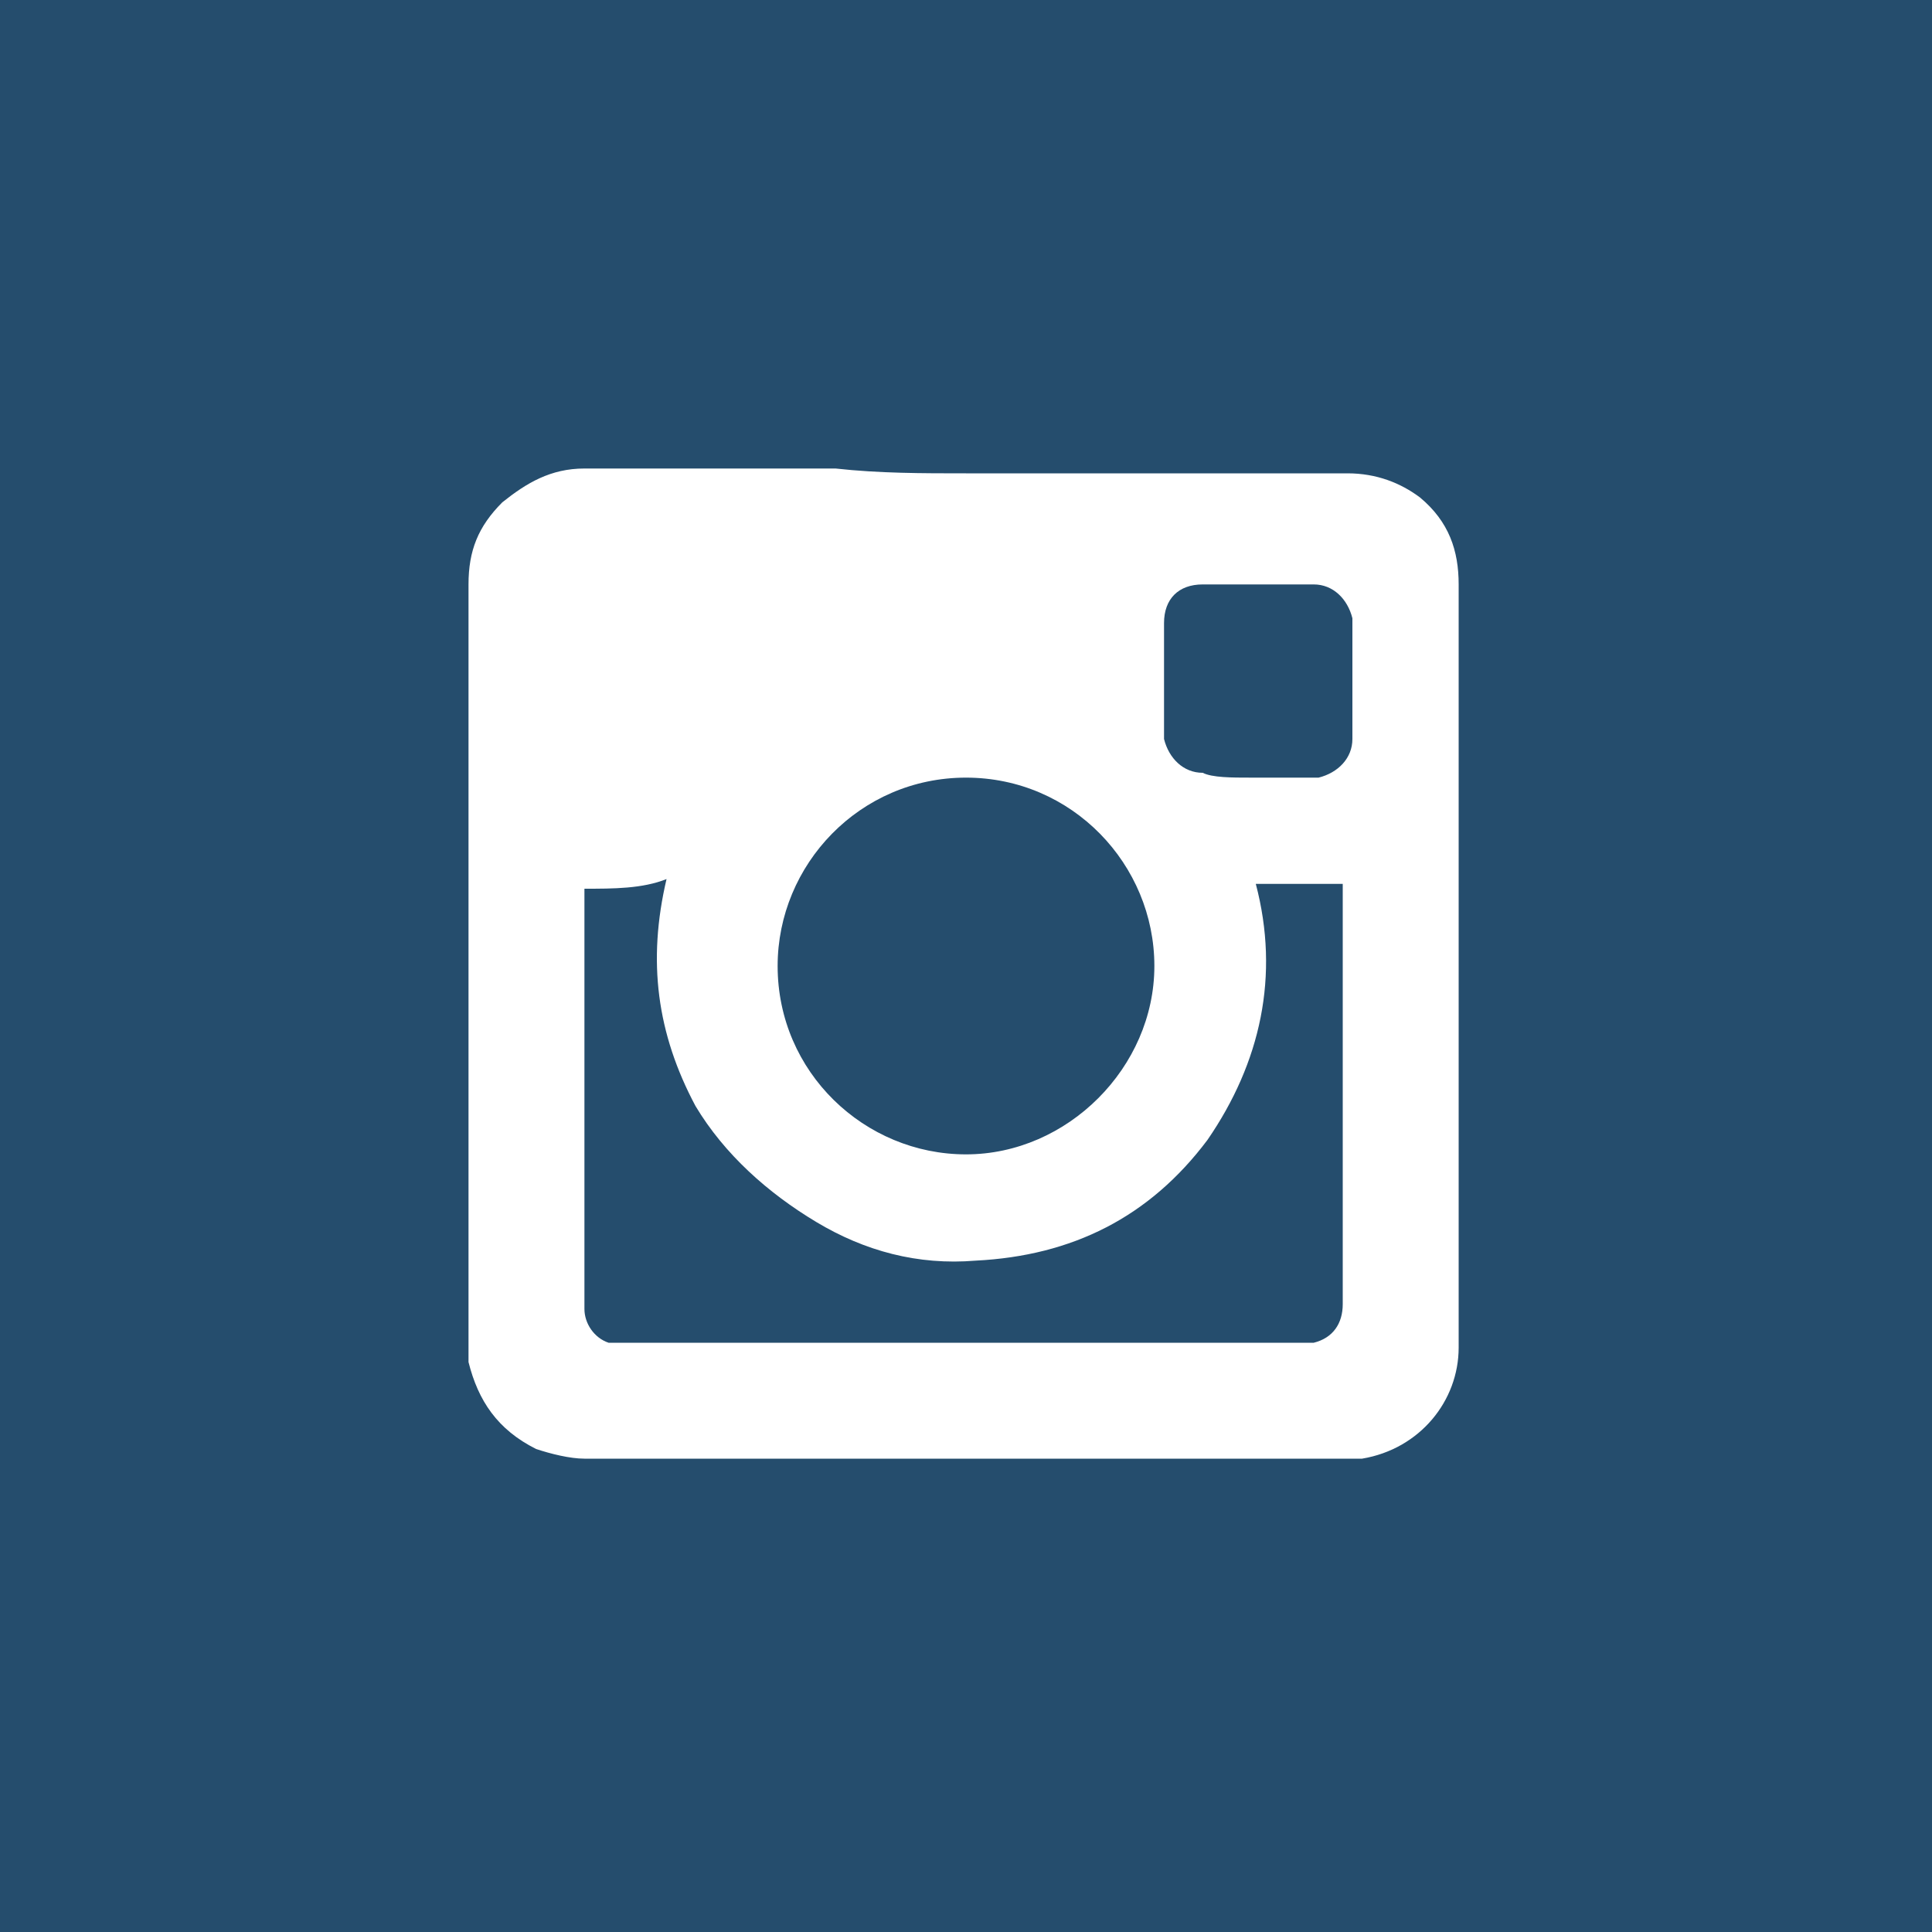
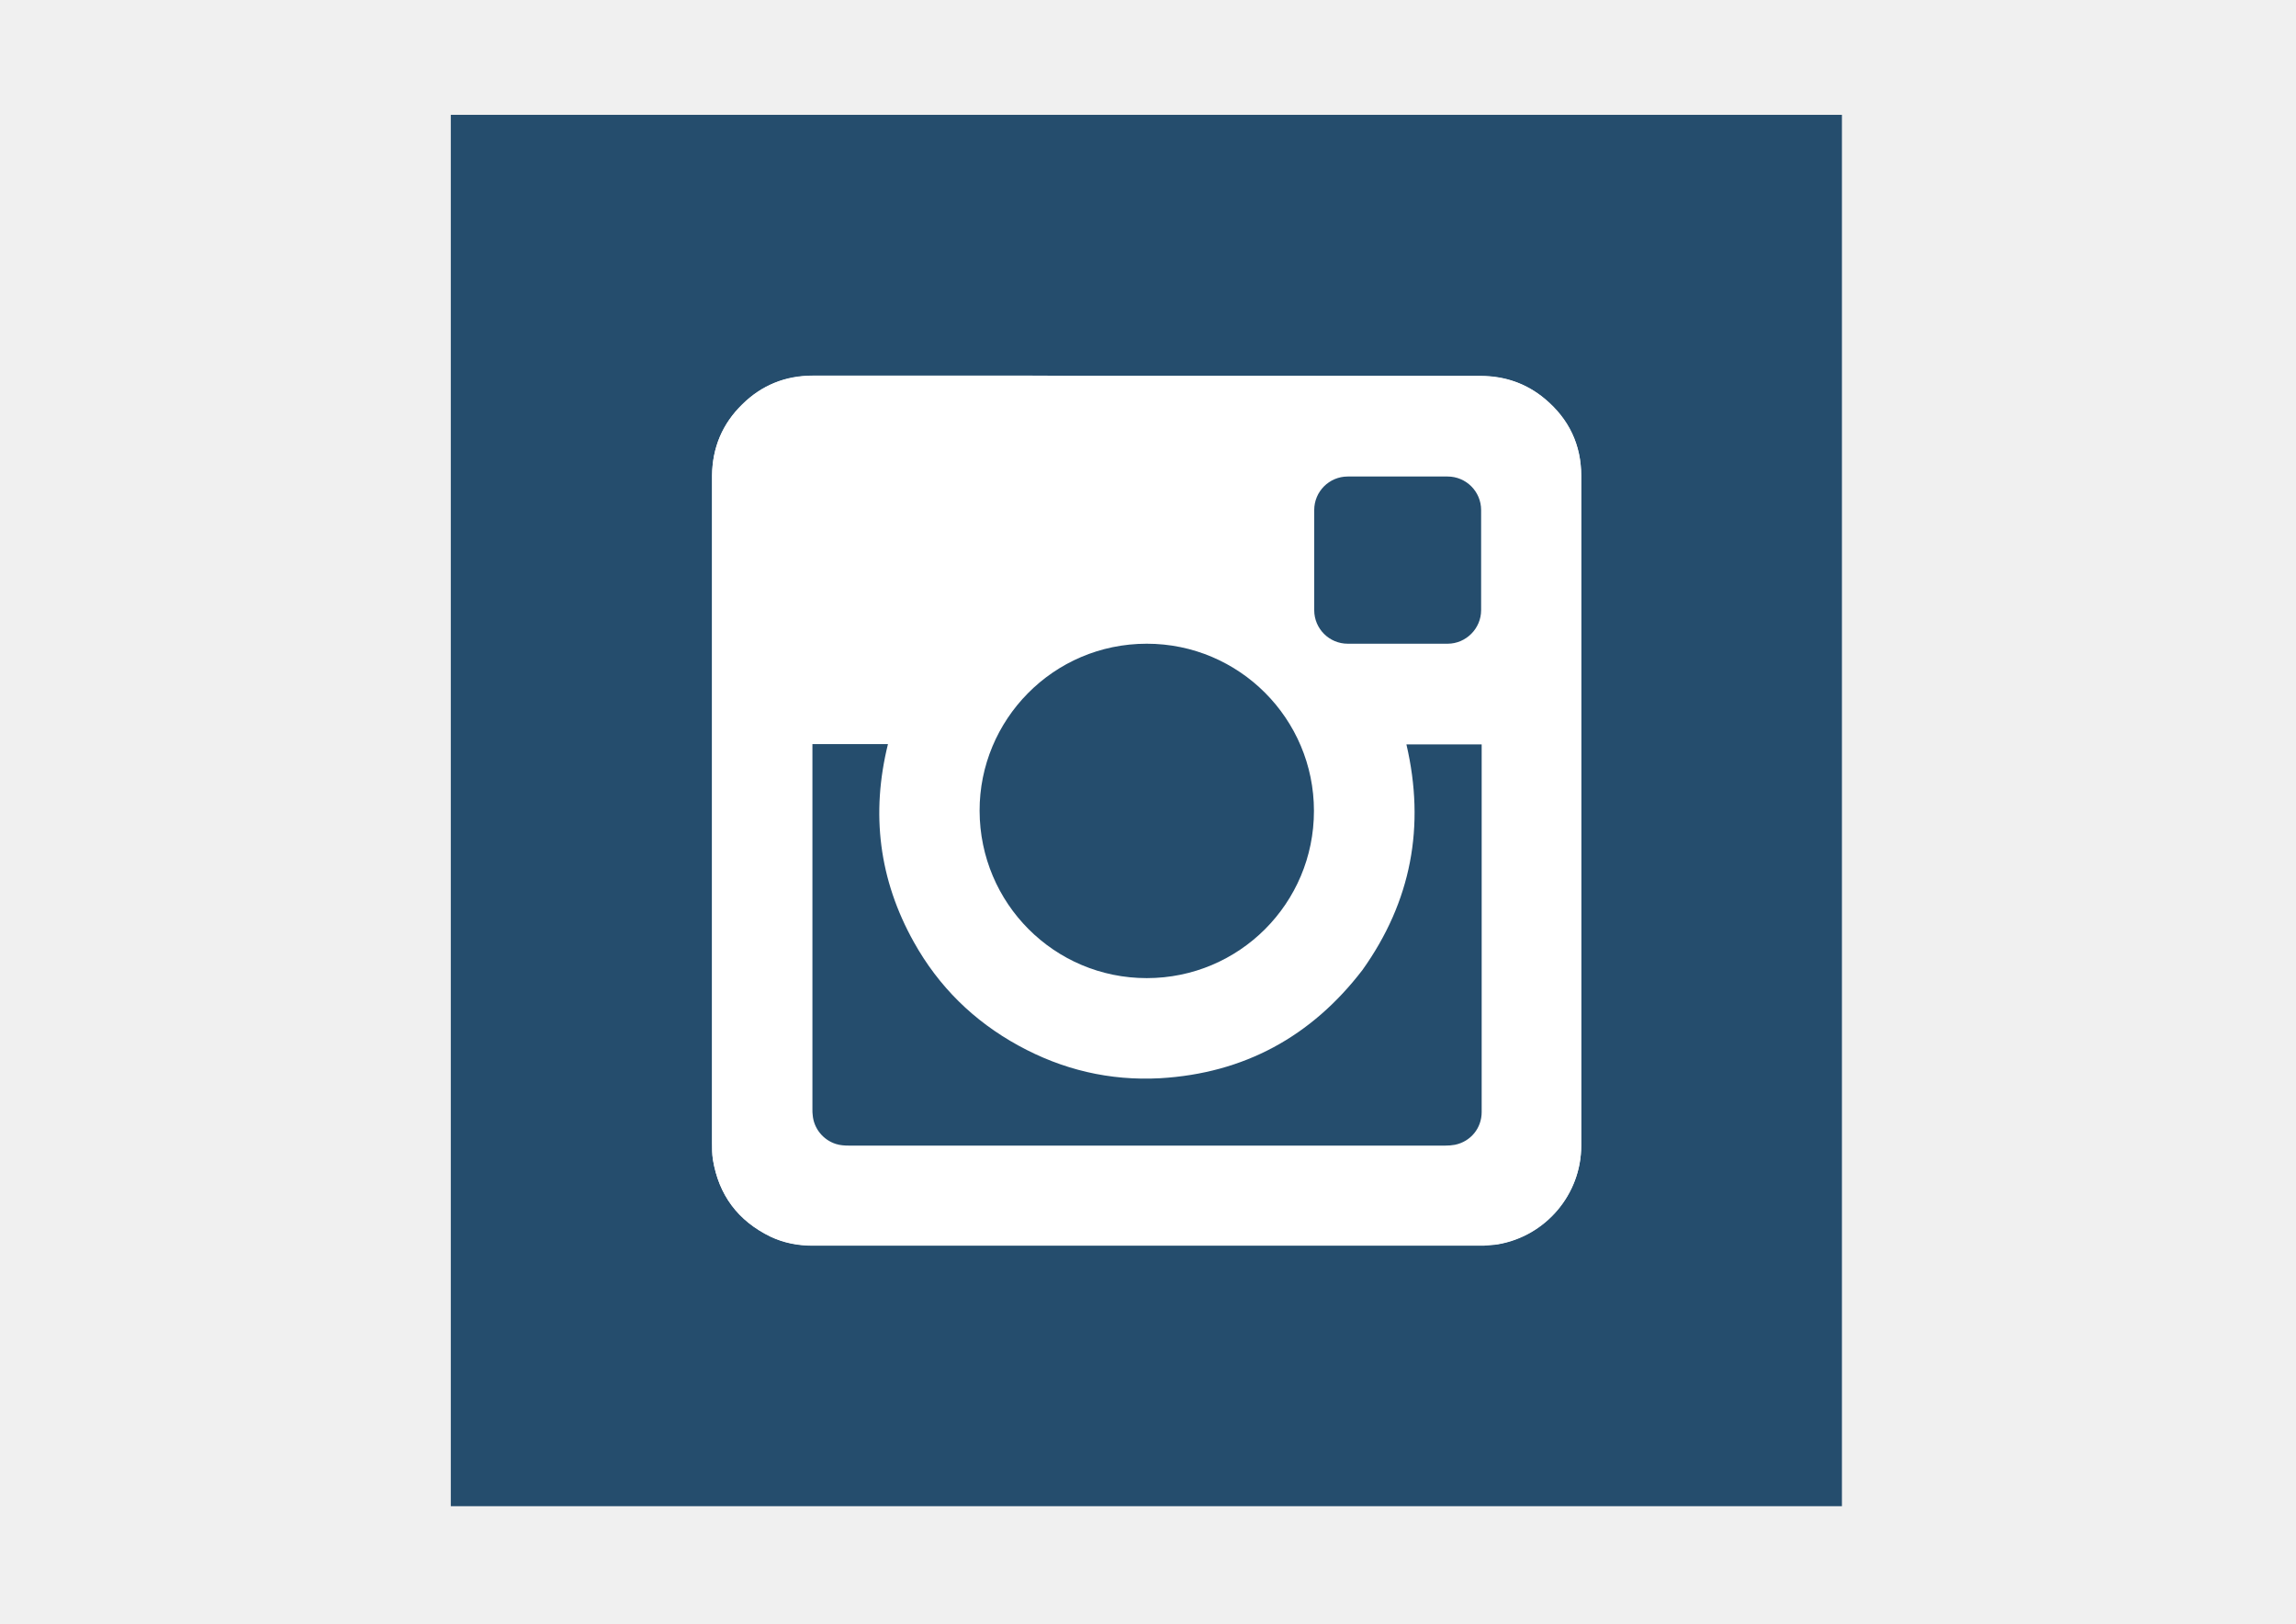
- <svg xmlns="http://www.w3.org/2000/svg" version="1.1" id="Layer_1" x="0px" y="0px" viewBox="0 0 40 40" style="enable-background:new 0 0 40 40;" xml:space="preserve">
-   <style type="text/css">
- 	.st0{fill:#254D6D;}
- 	.st1{fill:#FFFFFF;}
- </style>
-   <g id="Page-1">
-     <g id="instagram_hover">
-       <path id="bg" class="st0" d="M0,0h40v40H0V0z" />
-       <path id="icon" class="st1" d="M20,9.8h7.9c0.6,0,1.1,0.2,1.5,0.5c0.6,0.5,0.8,1.1,0.8,1.8v15.8    c0,1.1-0.8,2.1-2,2.3c-0.1,0-0.2,0-0.3,0h-0.1H12.1c-0.3,0-0.7-0.1-1-0.2c-0.8-0.4-1.2-1-1.4-1.8c0-0.1,0-0.3,0-0.4V13.4v-1.3    c0-0.7,0.2-1.2,0.7-1.7c0.5-0.4,1-0.7,1.7-0.7h5.2C18.2,9.8,19.1,9.8,20,9.8L20,9.8z M12.1,18.4v0.1V27c0,0,0,0.1,0,0.1    c0,0.3,0.2,0.6,0.5,0.7c0.1,0,0.2,0,0.3,0h7.3H27c0.1,0,0.1,0,0.2,0c0.4-0.1,0.6-0.4,0.6-0.8v-1.6v-7v-0.1h-1.8    c0.5,1.9,0.1,3.7-1,5.3c-1.2,1.6-2.8,2.4-4.8,2.5c-1.2,0.1-2.3-0.2-3.3-0.8c-1-0.6-1.9-1.4-2.5-2.4c-0.8-1.5-1-3-0.6-4.7    C13.3,18.4,12.7,18.4,12.1,18.4L12.1,18.4z M20,16.1c-2.2,0-3.9,1.8-3.9,3.9c0,2.2,1.8,3.9,3.9,3.9s3.9-1.8,3.9-3.9    S22.2,16.1,20,16.1L20,16.1z M25.9,16.1h1.2c0.1,0,0.1,0,0.2,0c0.4-0.1,0.7-0.4,0.7-0.8v-2.4c0,0,0-0.1,0-0.1    c-0.1-0.4-0.4-0.7-0.8-0.7h-2.3c-0.5,0-0.8,0.3-0.8,0.8v2.3c0,0,0,0.1,0,0.1c0.1,0.4,0.4,0.7,0.8,0.7    C25.1,16.1,25.5,16.1,25.9,16.1L25.9,16.1z" />
-     </g>
-   </g>
+ <svg xmlns="http://www.w3.org/2000/svg" viewBox="0 0 841.9 595.3">
+   <path fill="#254D6D" d="M165.3 42.1h510.1v510.1H165.3z" />
+   <path fill="#FFF" d="M420.5 137.8H297.9c-10 0-18.6 3.5-25.7 10.5-7.3 7.1-11 15.9-11.1 26.1V419c0 2 0 4.1.3 6.1 2.2 13.1 9.2 22.5 21.1 28.3 4.9 2.3 10 3.3 15.4 3.3H544c1.8-.2 3.6-.2 5.3-.5 17.5-3 30.5-18.3 30.5-36.1V174.5c0-11.4-4.6-20.8-13.2-28.1-6.8-5.8-14.8-8.5-23.7-8.5-40.8-.1-81.6-.1-122.4-.1z" />
+   <path fill="#FFF" d="M420.5 137.8h122.4c8.9 0 16.9 2.8 23.7 8.5 8.7 7.3 13.2 16.7 13.2 28.1V420c0 17.7-12.9 33-30.5 36.1-1.8.3-3.5.3-5.3.5H297.9c-5.4 0-10.6-1-15.4-3.3-11.9-5.8-19-15.2-21.1-28.3-.3-2-.3-4.1-.3-6.1V194.5v-20.2c.1-10.2 3.8-19 11.1-26.1 7.1-7 15.8-10.5 25.7-10.5h80.6c14 .1 28 .1 42 .1zm-122.6 135v133.9c0 .7 0 1.3.1 2 .4 5 3.7 9.1 8.5 10.6 1.6.5 3.2.6 4.8.6H530c1.2 0 2.3 0 3.5-.3 5.8-1.2 9.7-6.1 9.8-12v-24.2-109-1.6h-27.6c7.1 30 1.8 57.6-16.1 82.7-18.7 24.4-43.4 37.9-74.2 39.7-18.4 1.1-35.8-3.1-52-12-16.3-9-29.2-21.6-38.3-37.9-12.7-22.9-15.8-47.1-9.5-72.6-9.3.1-18.4.1-27.7.1zM420.5 236c-34.4.1-61.4 28-61.3 61.3.1 33.9 27.4 61.3 61.3 61.3s61.3-27.4 61.3-61.3-27.4-61.3-61.3-61.3zm91.9 0h18.2c.8 0 1.6 0 2.4-.2 6.1-1.1 10.2-6 10.2-12.2V187c0-.7 0-1.3-.1-2-1.1-6.2-6-10.3-12.3-10.3h-36.4c-7.1 0-12.5 5.3-12.5 12.4v36.5c0 .6 0 1.2.1 1.7 1 6.8 6.9 10.8 12.3 10.7 6-.1 12 0 18.1 0z" />
+   <path fill="#254D6D" d="M297.9 272.8h27.7c-6.3 25.5-3.3 49.7 9.5 72.6 9.1 16.3 21.9 28.9 38.3 37.9 16.2 8.9 33.5 13 52 12 30.8-1.8 55.5-15.3 74.2-39.7 17.9-25.1 23.1-52.7 16.1-82.7h27.6V407.7c0 5.9-4 10.8-9.8 12-1.1.2-2.3.3-3.5.3H311.3c-1.6 0-3.2-.1-4.8-.6-4.7-1.5-8.1-5.7-8.5-10.6-.1-.7-.1-1.3-.1-2V274.5v-1.7z" />
+   <path fill="#254D6D" d="M420.5 236c33.9 0 61.3 27.5 61.3 61.3 0 33.9-27.4 61.3-61.3 61.3s-61.2-27.4-61.3-61.3c-.1-33.3 26.9-61.3 61.3-61.3z" />
+   <path fill="#FFF" d="M512.4 236c-6.1 0-12.1-.1-18.2 0-5.4.1-11.3-3.8-12.3-10.7-.1-.6-.1-1.2-.1-1.7v-36.5c0-7.1 5.4-12.4 12.5-12.4h36.4c6.3 0 11.2 4.2 12.3 10.3.1.6.1 1.3.1 2v36.6c0 6.2-4.1 11.1-10.2 12.2-.8.1-1.6.2-2.4.2h-18.1z" />
+   <path fill="#254D6D" d="M530.8 236h-36.6c-6.8 0-12.3-5.5-12.3-12.3V187c0-6.8 5.5-12.3 12.3-12.3h36.6c6.8 0 12.3 5.5 12.3 12.3v36.7c0 6.7-5.5 12.3-12.3 12.3z" />
</svg>
